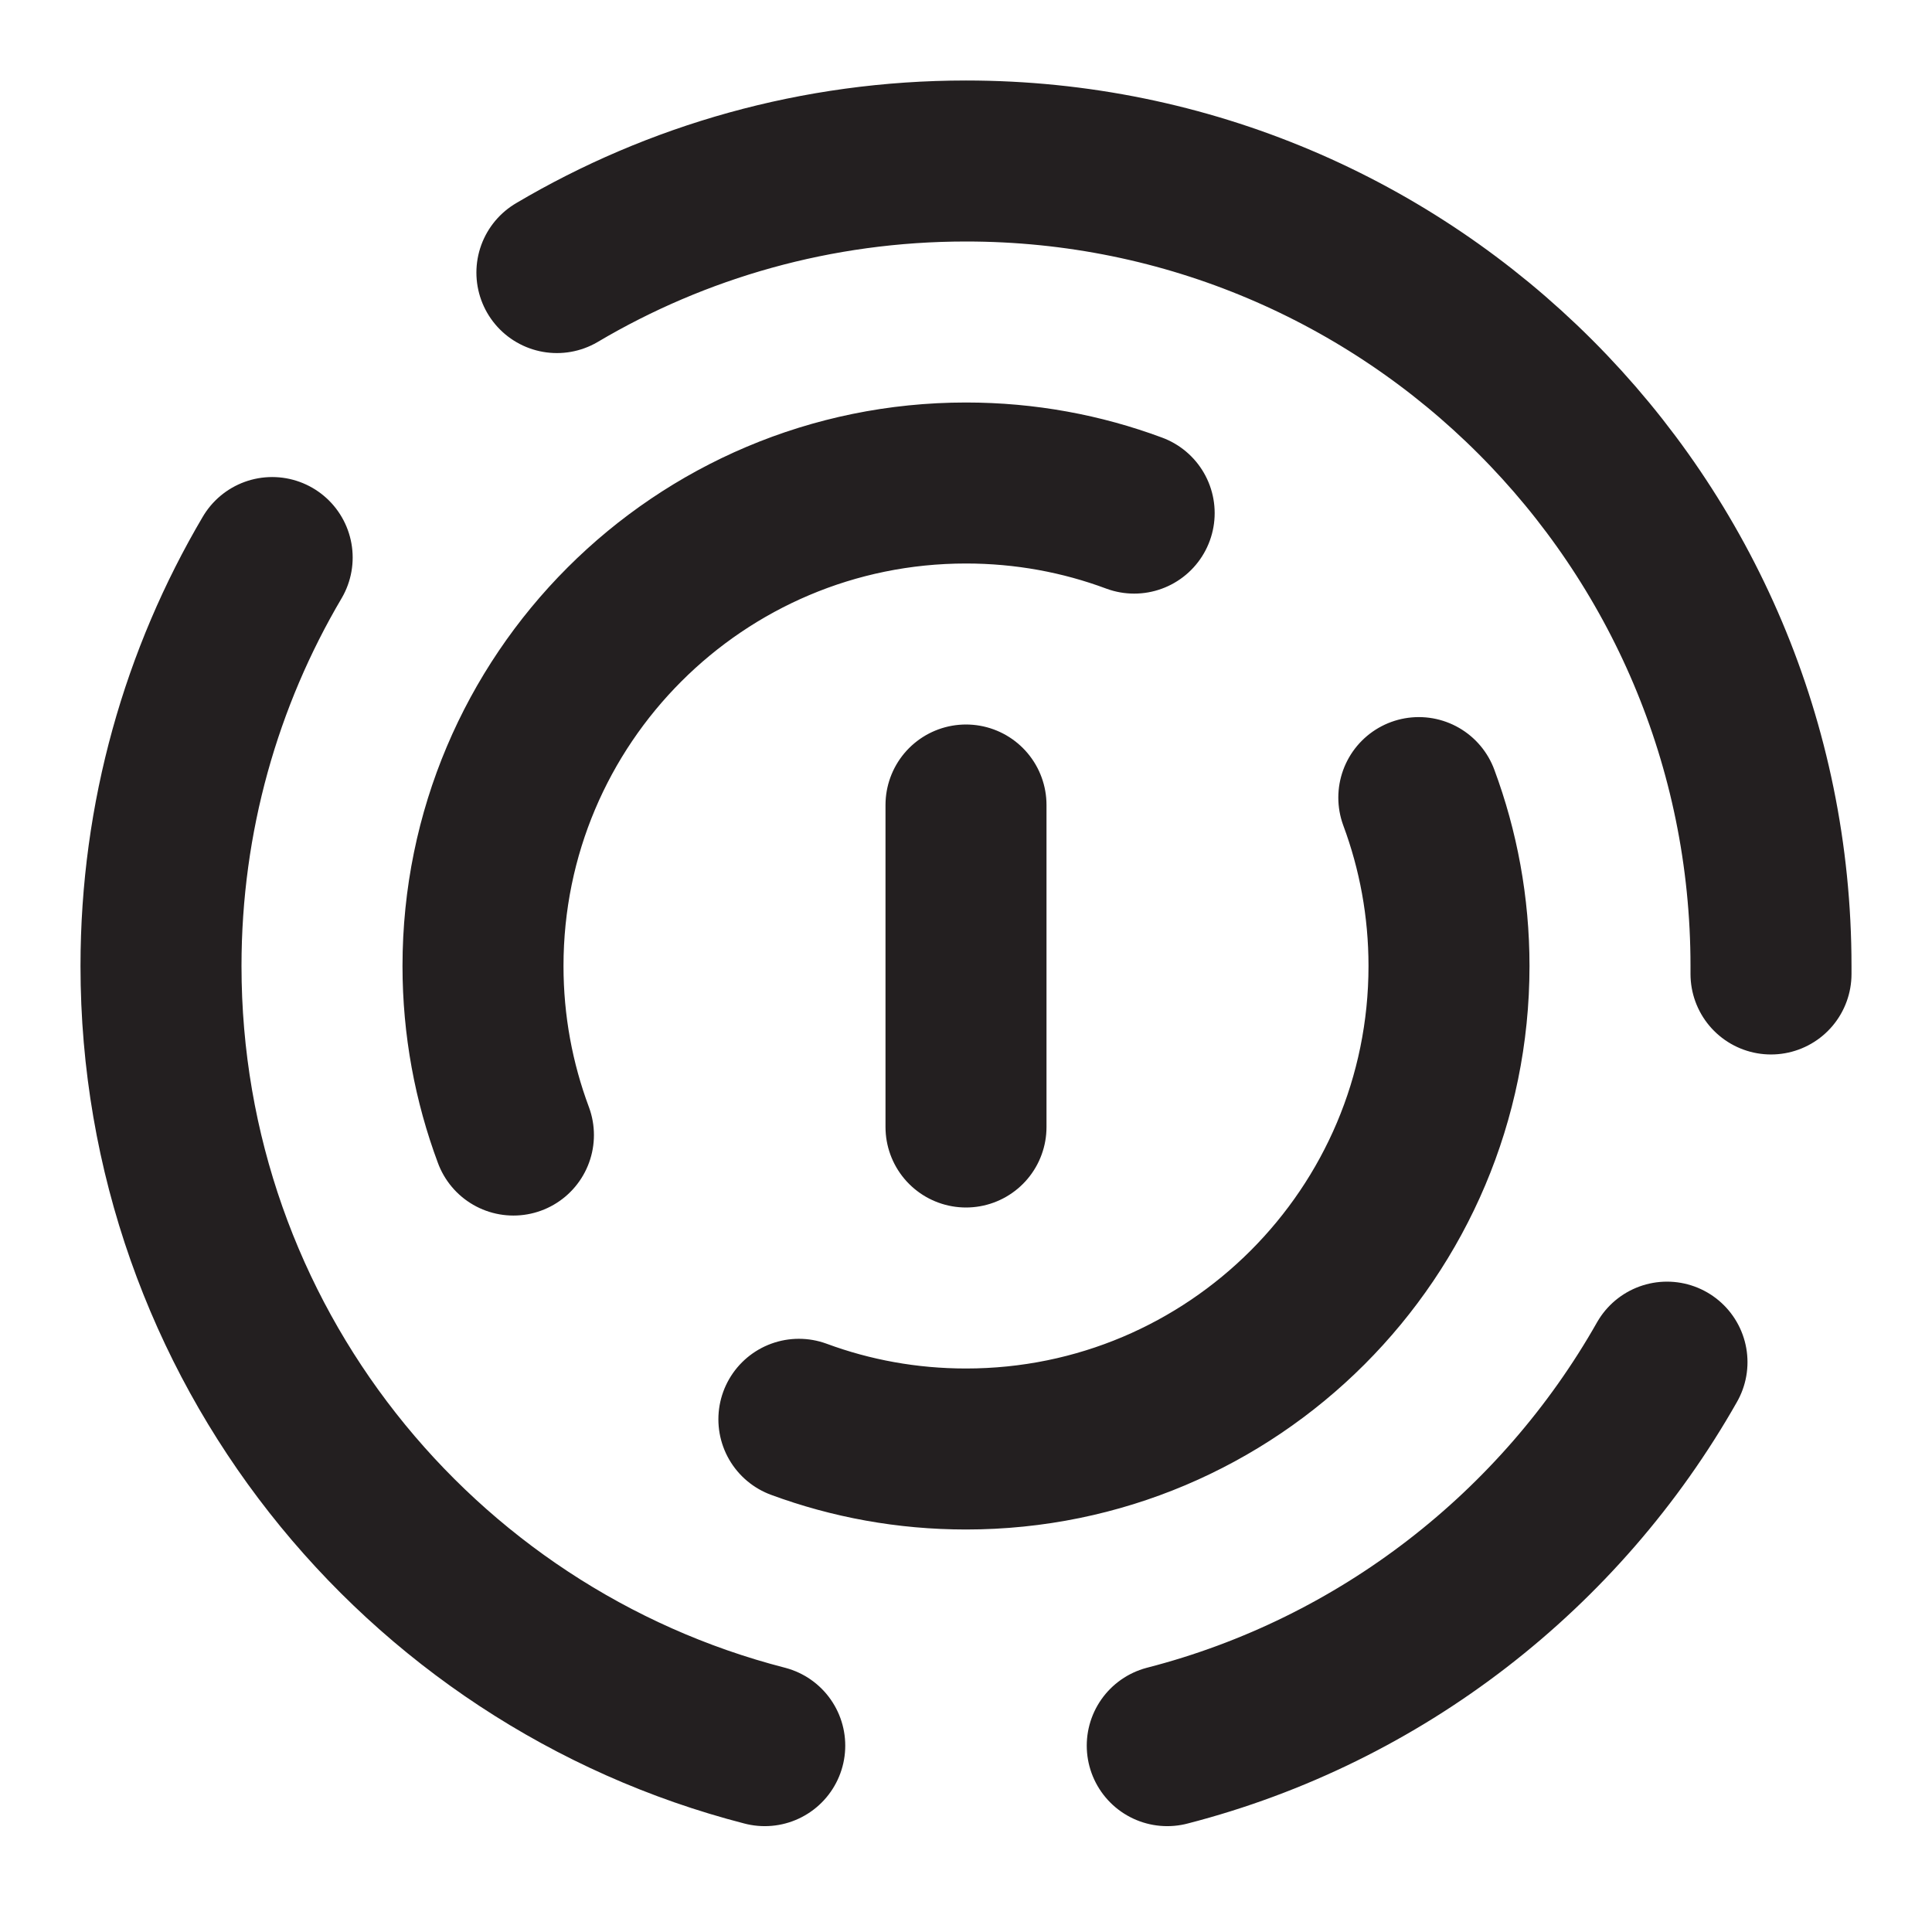
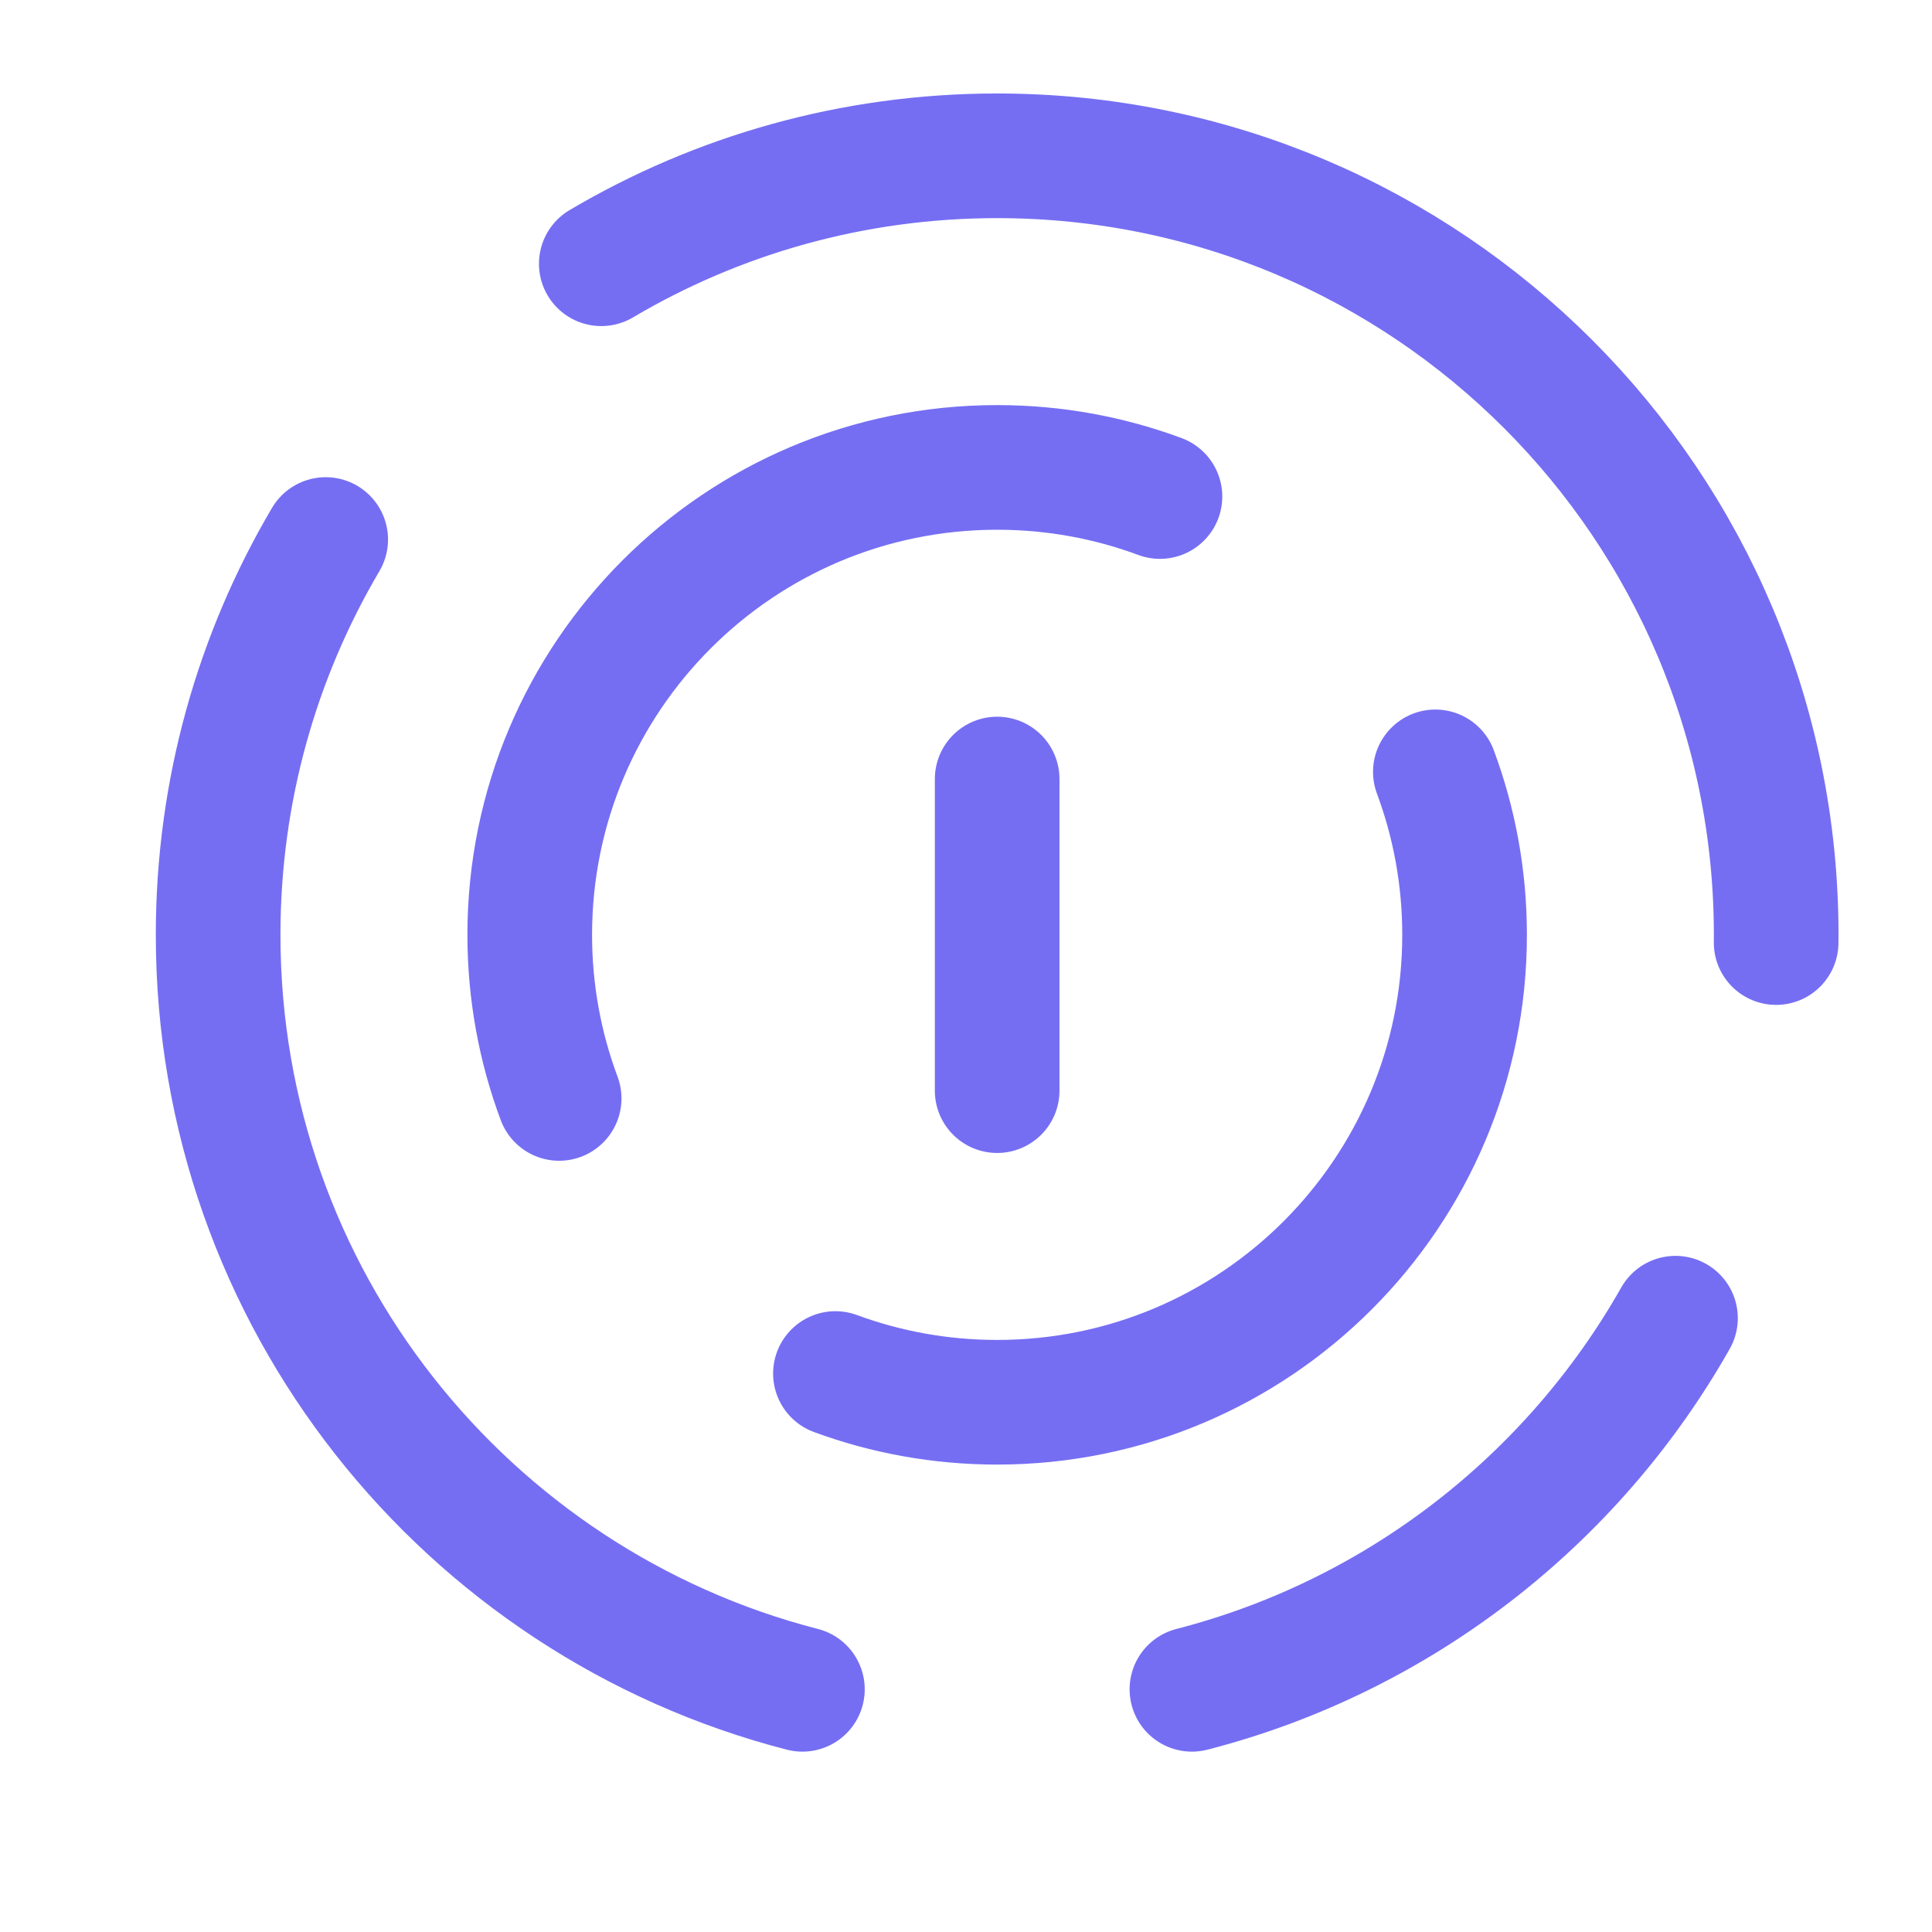
- <svg xmlns="http://www.w3.org/2000/svg" width="24" height="24" viewBox="0 0 24 24" fill="none">
-   <path d="M6.918 3.386C8.407 2.505 10.145 2 12 2C17.523 2 22 6.477 22 12C22 12.033 22 12.066 22 12.099M3.381 6.926C2.504 8.413 2 10.148 2 12C2 16.66 5.187 20.575 9.5 21.685M20.708 16.921C19.387 19.252 17.157 21.001 14.5 21.685M14.089 6.374C13.439 6.132 12.735 6 12 6C8.686 6 6 8.686 6 12C6 12.739 6.134 13.446 6.378 14.1M17.625 9.908C17.867 10.559 18 11.264 18 12C18 15.314 15.314 18 12 18C11.27 18 10.571 17.87 9.924 17.631M12 10V14" stroke="#231F20" stroke-width="2" stroke-linecap="round" stroke-linejoin="round" />
+ <svg xmlns="http://www.w3.org/2000/svg" width="31" height="31" viewBox="0 0 31 31" fill="none">
+   <path d="M9.648 4.232C11.509 3.132 13.681 2.5 16 2.5C22.904 2.5 28.5 8.096 28.5 15C28.5 15.041 28.5 15.083 28.499 15.124M5.226 8.657C4.129 10.517 3.5 12.685 3.5 15C3.5 20.825 7.484 25.718 12.875 27.106M26.884 21.151C25.234 24.065 22.447 26.251 19.125 27.106M18.612 7.967C17.798 7.665 16.919 7.5 16 7.5C11.858 7.5 8.5 10.858 8.5 15C8.5 15.923 8.667 16.808 8.972 17.625M23.031 12.385C23.334 13.199 23.5 14.08 23.5 15C23.5 19.142 20.142 22.5 16 22.5C15.088 22.5 14.213 22.337 13.405 22.039M16 12.5V17.5" stroke="#756EF3" stroke-width="2" stroke-linecap="round" stroke-linejoin="round" />
</svg>
